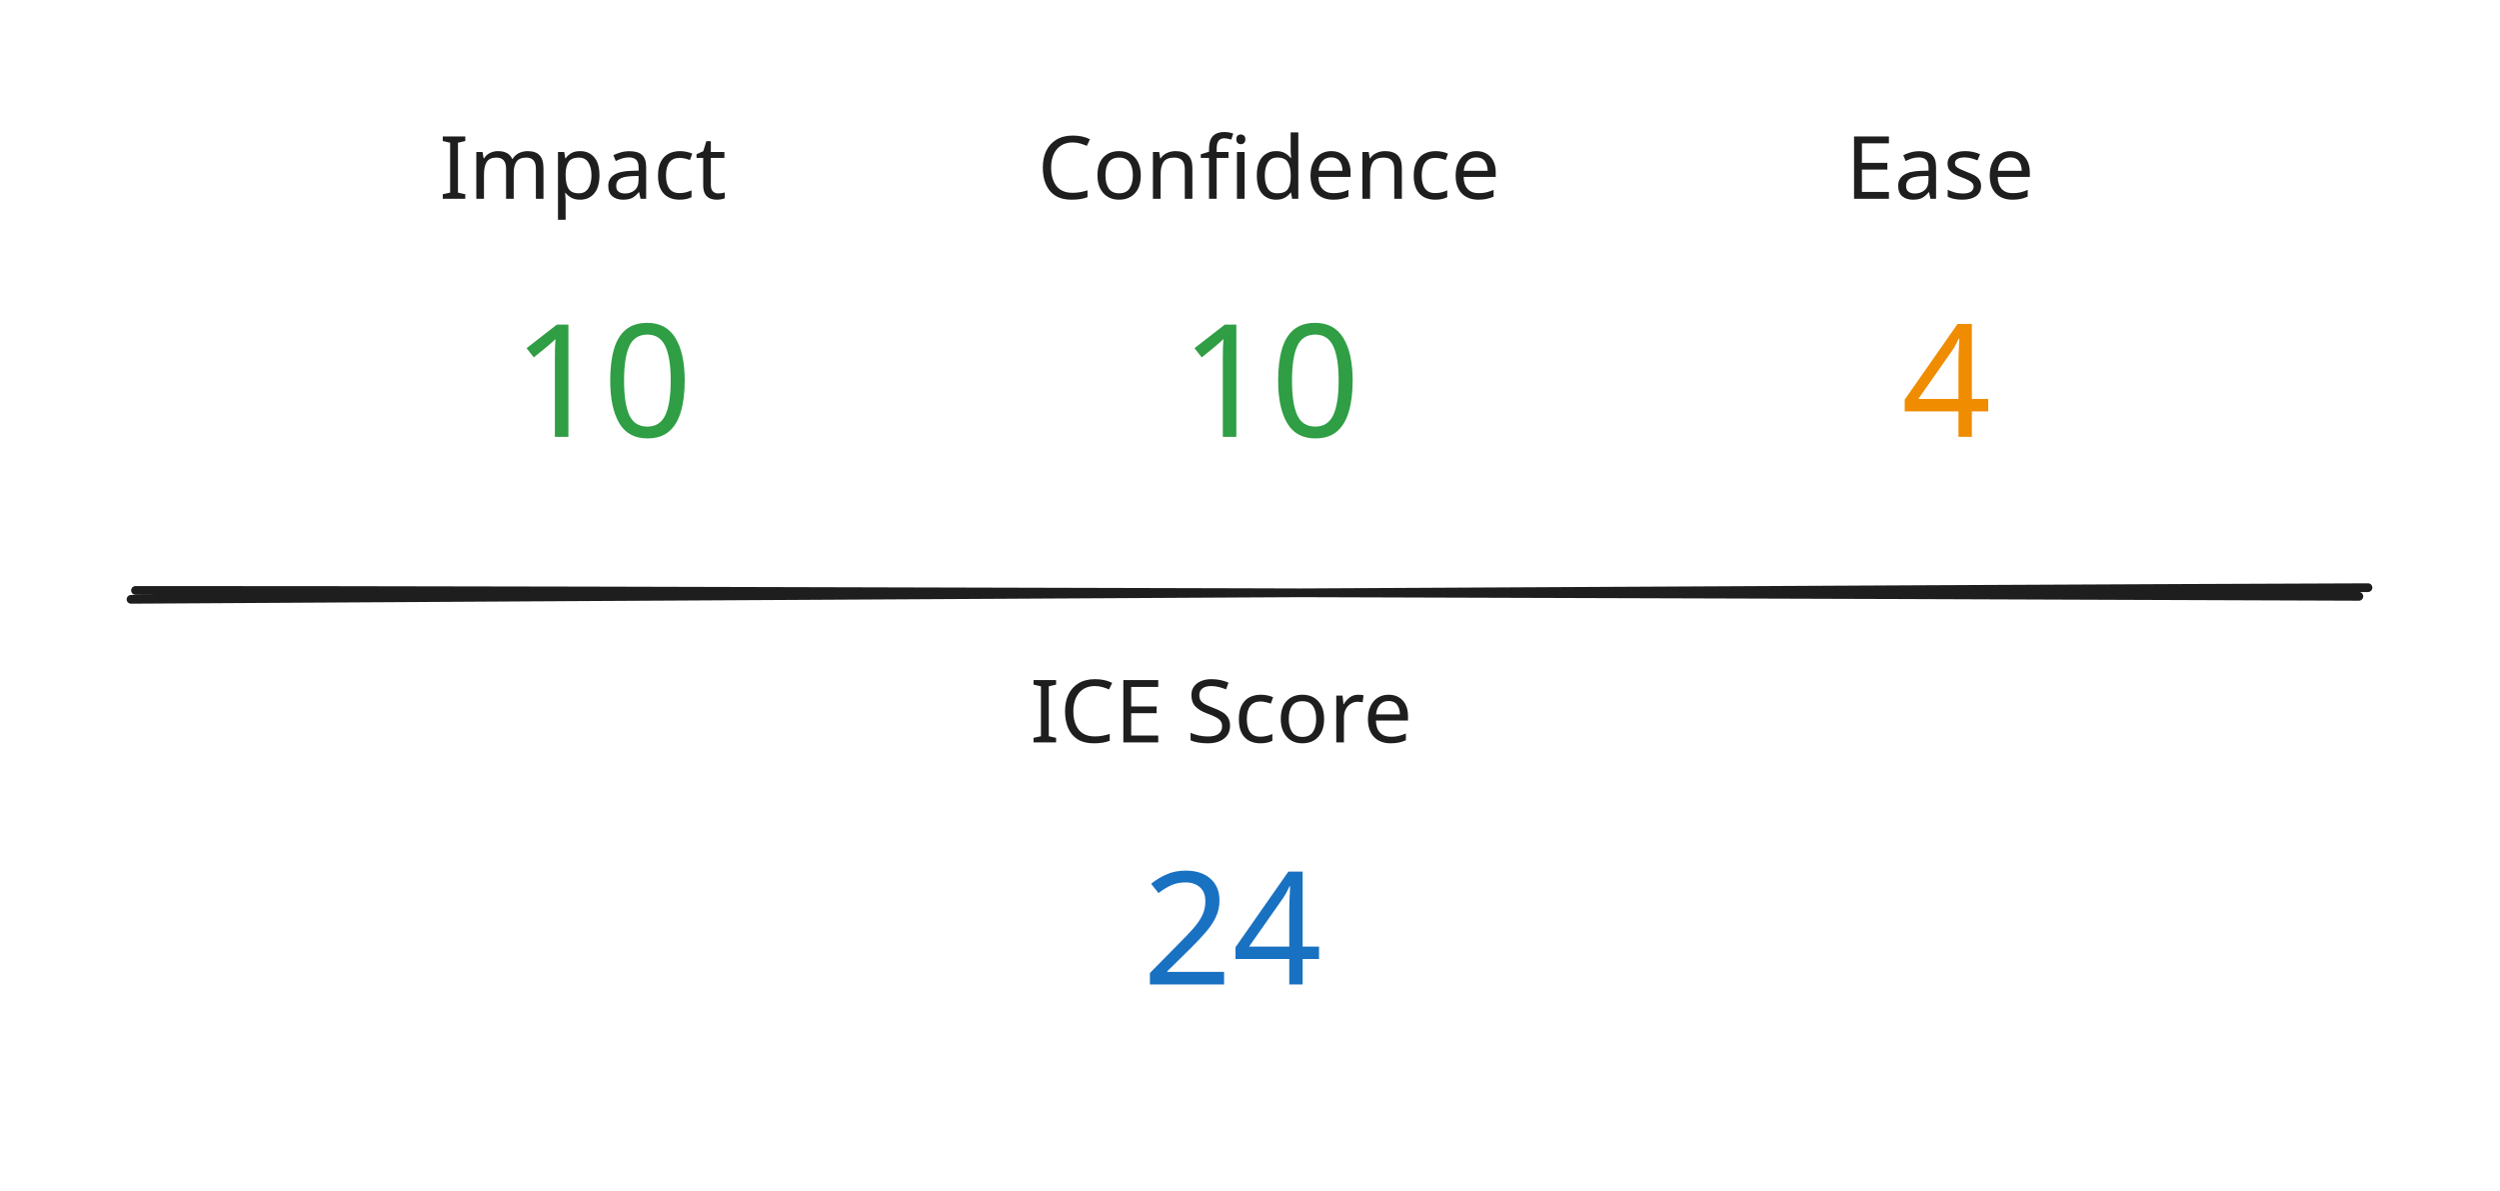
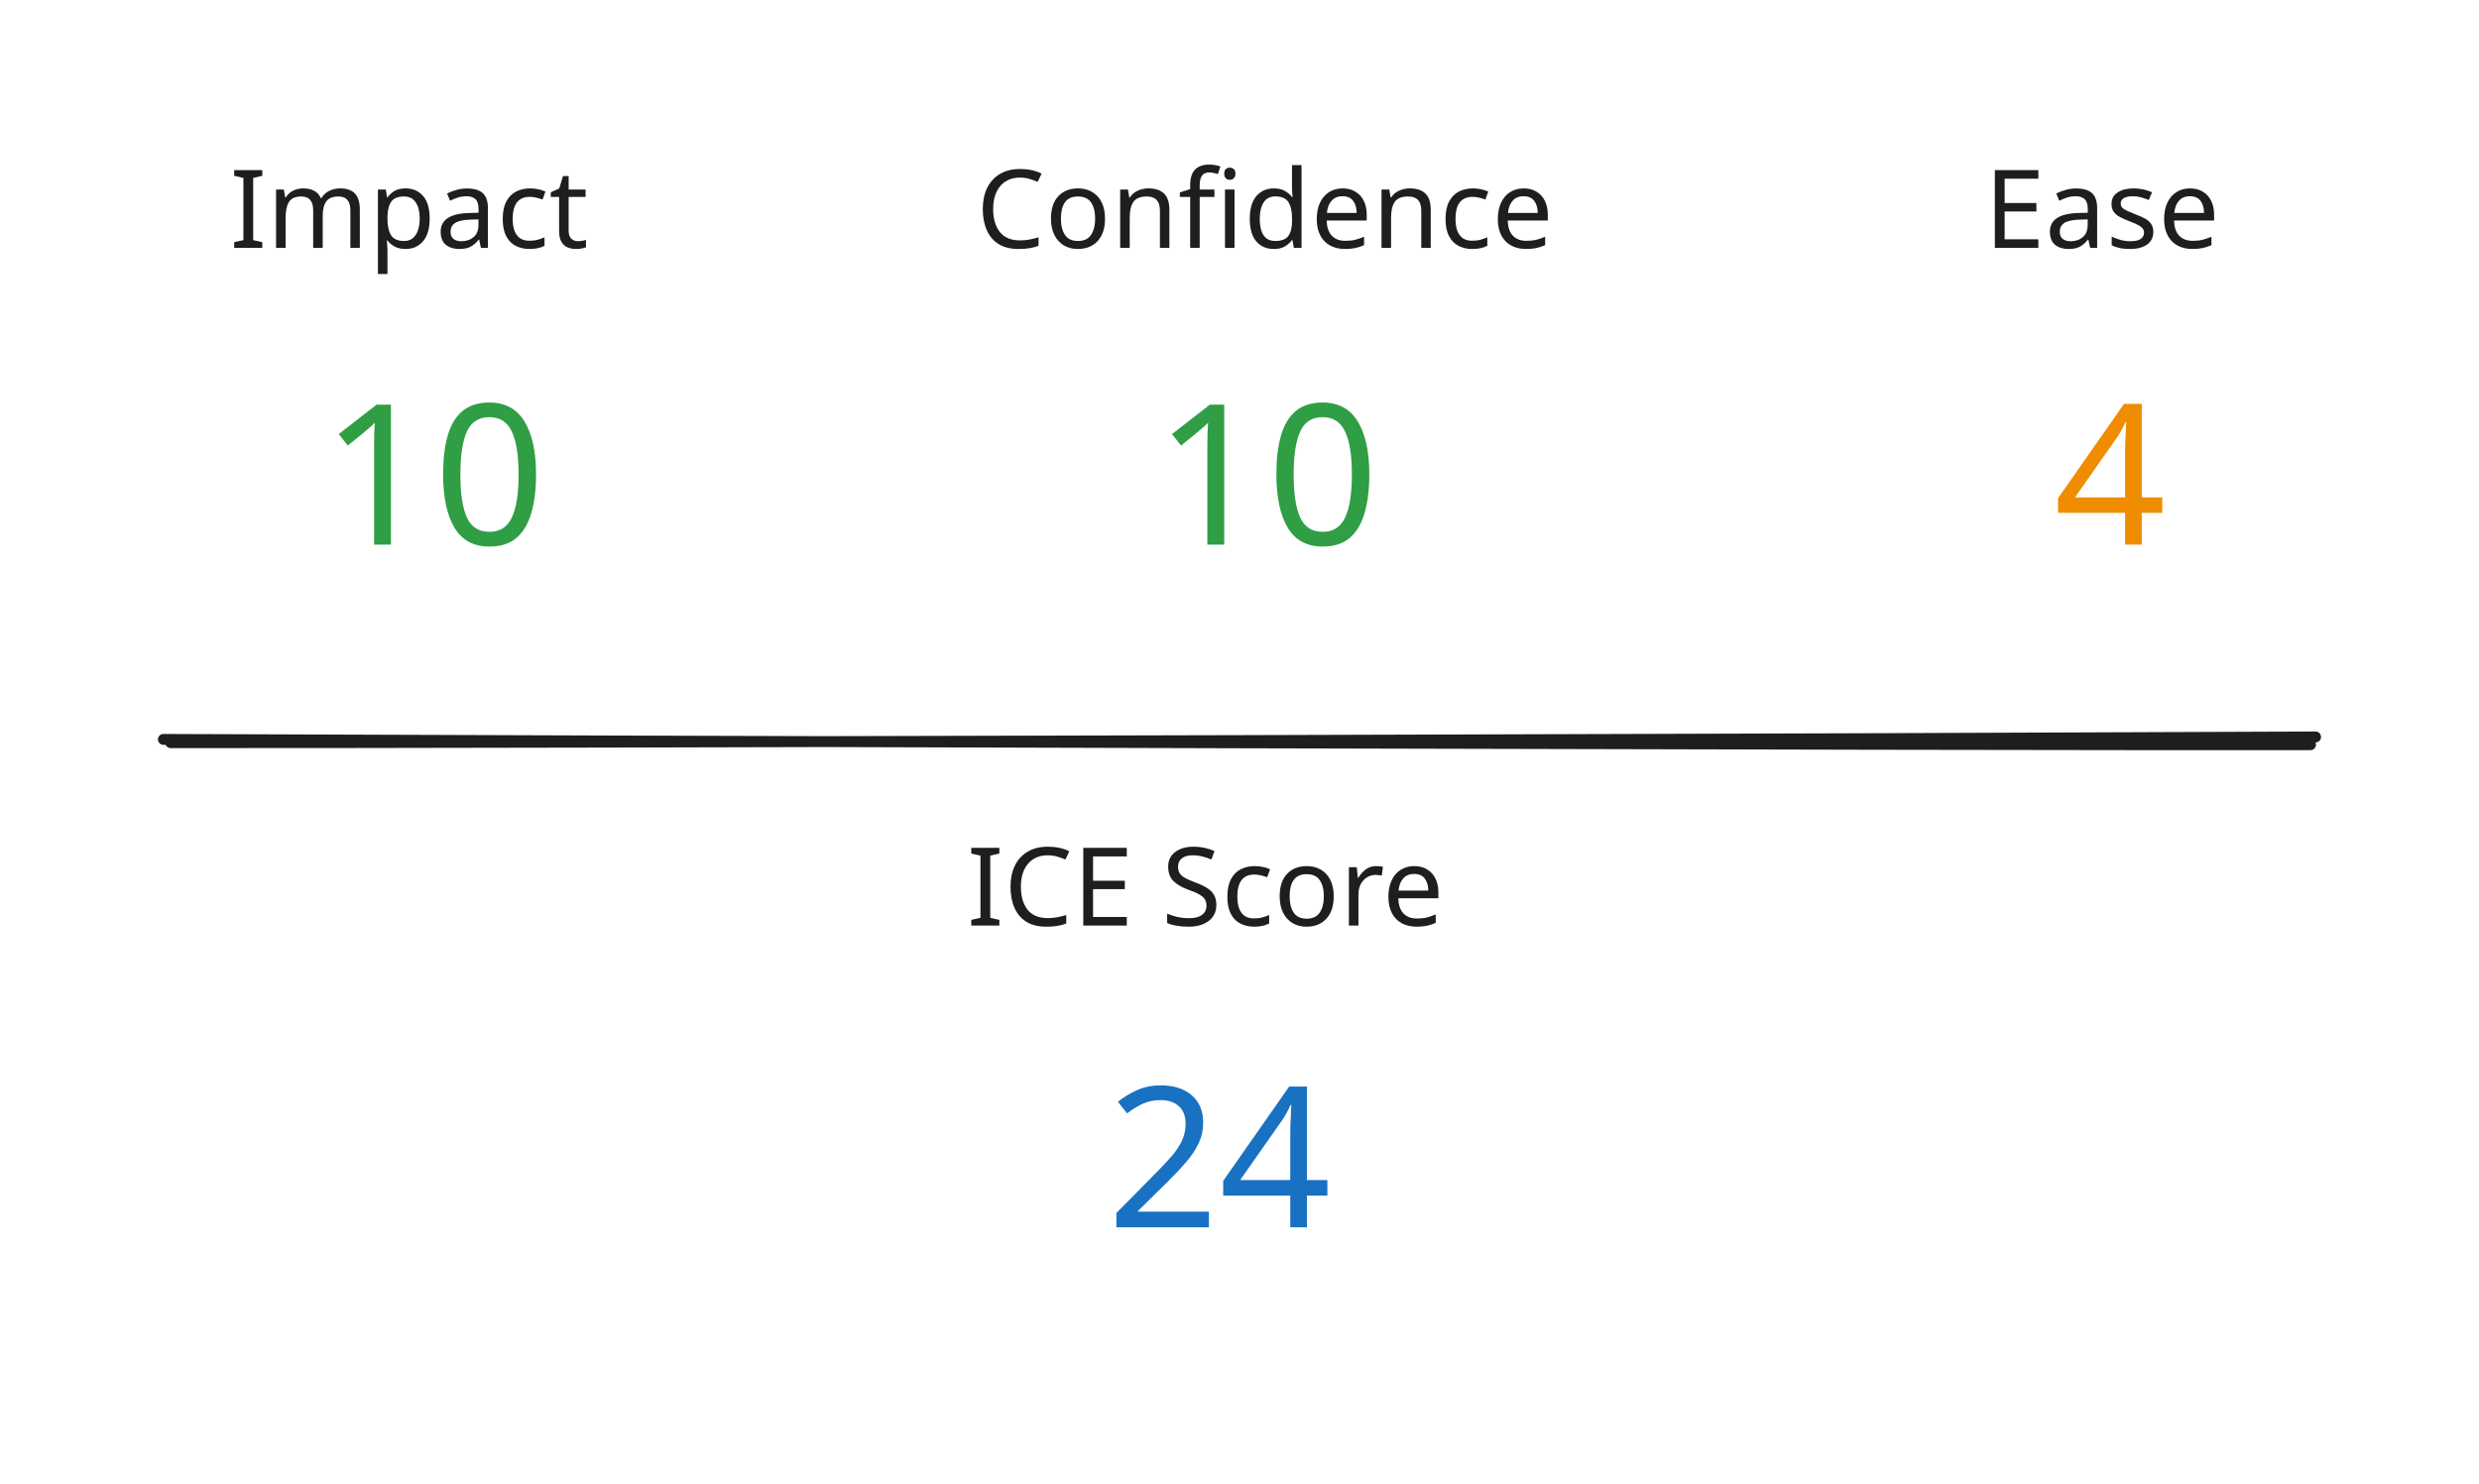
- <svg xmlns="http://www.w3.org/2000/svg" version="1.1" viewBox="0 0 572.349 272.443" width="1144.697" height="544.887">
+ <svg xmlns="http://www.w3.org/2000/svg" version="1.1" viewBox="0 0 455.108 272.443" width="910.217" height="544.887">
  
-   eyJ2ZXJzaW9uIjoiMSIsImVuY29kaW5nIjoiYnN0cmluZyIsImNvbXByZXNzZWQiOnRydWUsImVuY29kZWQiOiJ4nO2ZbXPaOFx1MDAxMIC/51cwua+Nq/eXfiskmSbtJenRprQ3nYyDXHUwMDA1qDG2a4tcdTAwMDLt9L/f2iW2IYSktCHc3CUzgHclrV720a7kbzuNxq6bJmb3WWPXTLp+aIPUXHUwMDFm7z7J5V9Mmtk4XHUwMDAyXHUwMDE1KZ6zeJR2i5JcdTAwMDPnkuzZ06d+knh96y7j+MrrxsNcdTAwMWbVTGiGJnJcdTAwMTlcdTAwMTT8XHUwMDFinlx1MDAxYo1vxWfNUGgjU5QtpDUzQixKT+KoMImRRkJgLHRZwmb7YMqZXHUwMDAw1D0/zEylyUXQQuc0vlx1MDAxOPruoFx1MDAxOfZcdTAwMGYxXHUwMDE5dJJgrzLbs2HYdtOw6FFcdTAwMTbDwCtd5tL4yryzgVx1MDAxYlxcj74mv61WXHUwMDFhj/qDyGT5yHEpjVx1MDAxM79r3bRcdTAwMThcdTAwMDMqpX7UL9qoJFx1MDAxM3hiXHUwMDFheYooxbFcdTAwMTSCY6xKbV6fXHUwMDEy5iGqkOKaSr7QqVZcdTAwMWPGad6pP7DJ/6tuXfrdqz70LVxuyjIu9aMs8VNYpqrceDZcXLDrXHUwMDExJFx1MDAxMcWkMjIwtj9wc1x1MDAxZM5MMfVSXHREpVwitFTkxpKjoHCAj9V8p/7QXHUwMDFj5TWiUVx1MDAxONYnLVxuZpN27SiVq5CZ5Hs1mrz8Qc3FKlx1MDAwYqMk8H+4XHUwMDAzlkhRTYiggstSXHUwMDBmbne1aD6Mu1dLPChzfuqaNlxubNRfrGKi4Fx1MDAxNk3oZ65cdTAwMTVcdTAwMGaH1kE3zmJcdTAwMWK5xVx1MDAxMkW7z9M0XHUwMDFlXHUwMDBmjH9jLqDlW3VJ3lxcxVT+V/1qVMtSPJS/Pz5ZWnrZXHUwMDEyL1TcqX/Ppv9cdTAwMDbIzkzcMpCxJIvSXHUwMDEyZKlcdMecssq37lx1MDAwMvlAhZfHe33pq5fHnbRtzk5b5nC7QeZcIp9gpoTEXHUwMDFhYyqrXSuvT7D0pFSUzDP2u0FcdTAwMTbKQ1prxpFQXHUwMDE09oxqNylprls3M3RcdTAwMThAo1Cty2vzPKfYXGa4vThybfu12DvQnPTQXHUwMDFm2nA6t6KF+8IsXHUwMDFlXHJhaWtcdTAwMTOYy5+Htlx1MDAxZlx1MDAxNcHK9OZ93FlcYpOl2sVJpe2CXHUwMDFkXHUwMDFmglt6c17i1PZt5IdvbrGZx8RcdTAwMTfXy1x1MDAwMs7Da8uemVwiYoJcXK2HI8KL0lx1MDAxMkemKVx1MDAxMrLavO+CUU5xcpxccl5lg7E/eN85mZyf4ul2wyi08lxiJkJqkcM4XHUwMDFmVDfEXCL0XHUwMDEyYrfWXGJLSqlWjN1cdTAwMDdGLZGk5L+EYiuOejYwuXNuXHUwMDE0x2V2XHUwMDFmXHUwMDE0SbpcdTAwMDJJiVx1MDAxMUOSVCXugrJ59up9s3M+3bfHXGa965vp5euT4+2GUinqXHUwMDExnVx1MDAwZlWzx4KSKU9grVx1MDAwNePwgeaS6lVcdTAwMTGSYtg1XHUwMDE5Rb8h4/23YHlcdTAwMDBcdTAwMGW/WSDnLT4kioToRWmJopJaKfDG+yerp5FcdTAwMThcdTAwMWVcdTAwMGU69Fx1MDAxNJ+/XHUwMDE35/v73UHrXCLablx1MDAxNLmUntZEMUGxXHUwMDA0365CU8FcItee4ojfceokPW1cdTAwMThbn0XKPE4gMFxuhVx1MDAwNUNi2dGT3UCRIK5cdTAwMTUhRFZcdTAwMDN/XHUwMDA0XHUwMDE0NUyaqLvqXHUwMDFhKFIxJ12BXCJGm1x1MDAwNbFu715cdTAwMThSsl5ExHJReo0hXHUwMDE3Ulx1MDAxMKbx/bPU0fH4olx1MDAxM3xi4+Fk/23z06h7XHUwMDE1XHUwMDA0drsplFx1MDAxNHmQ71x0KiG6XGLKqla2nUKtqYD8XHUwMDFhV4rNQ0hcdTAwMTFG6n9cYn9cdTAwMTlCrlx1MDAxNqUlhERcdTAwMGLBfiYrjV+0yd6H9kH83O6NW2ftUTs+bG03hEpcdTAwMGJcdTAwMGZBINSCa6lg11lcdTAwMDfCXHUwMDFlUl2E1oeQ0OKoqClRXHUwMDAyw1x1MDAwN656sYJCSGSl0pCvPGpaKlx1MDAxOVx1MDAxN6ruqlx1MDAwZooh2yyFbDNcdTAwMTBcdTAwMTJ0e0KqXHUwMDE14pzRn6BcdTAwMTC5zFhcdTAwMWH/+eFC2Mnn1I1xhzS3m0LAz+P5UFx1MDAwMTRJ1cJbXHUwMDEwRjzIuZgmkJ0/8IWNhLSYc5pcdTAwMWZS73l7SqmWnMnHhXDDt6etg0a7XHUwMDFip1x1MDAxYj4gLjH7oFx1MDAxNzYrXCIjXHUwMDFjnDSl7P7paXp0+mE/mnxVn/96XHUwMDE5nkzffH33XHUwMDE2v95uJiXJsaNSISZcdTAwMTBWaP6NXHUwMDA2VVx1MDAxY7Q4v2JdXHQlXHUwMDFjlbrk1y5sJGxcZlhhXGZ56rJL1CWBUVxiXGLZ+T3qo+anSmNU99RcdTAwMDdccoxkw5GRrFx1MDAxYlx1MDAxYXdm7yh3/SRpO5iz3evXwLBINphccryyvfvFmnFztdvszOjOOTLFe+XvO9//XHUwMDAx79tD8iJ9
+   eyJ2ZXJzaW9uIjoiMSIsImVuY29kaW5nIjoiYnN0cmluZyIsImNvbXByZXNzZWQiOnRydWUsImVuY29kZWQiOiJ4nO2YbXPaOFx1MDAxMIC/51cw3NfW1ftLv1x1MDAxNUiuoWlCS5uS3nQyxlx1MDAxNqDG2K5tXHUwMDAypJP/XtklyFx1MDAxMEhIr+G4tpOZJN6VtSvtPt6Vvu5VKtVsXHUwMDFhq+rzSlVNPDfQfuKOq09y+aVKUlx1MDAxZIVGhYrnNFx1MDAxYSVeMXKQZXH6/NkzN46dvs66UXTheNHw+2sqUENcdTAwMTVmqVx1MDAxOfiPea5Uvlx1MDAxNr9LhjI1yYqxhdSagZwsS4+jsDApOSRUUlxi5lx1MDAwM3TaMJYy5Vx1MDAxYm3PXHJSZTW5qLovgm7zaZ+74lWzk7RV66SuXHUwMDBlrNWeXHUwMDBlgnY2XHJcbofSyKzb6tIsiS7UXHUwMDA37WeDm8WX5OveSqJRf1x1MDAxMKo0XzicS6PY9XQ2zWXAOu+G/WJcdTAwMGUrmZgniphcdTAwMDNcdTAwMTFcdTAwMDWEXHUwMDEwJCWmdjfy91x1MDAxMeRcdTAwMGXnXHUwMDAyI4DNoCWn6lFcdTAwMTAluVN/QZX/WLe6rnfRN76F/nxMlrhhXHUwMDFhu4mJklx1MDAxZDeeLZdcdFx1MDAwN0gpXHRcdTAwMDVMYCqxmI9cdTAwMTgo3Vx1MDAxZmS5JyXrqlxigIlcdTAwMWNmVFx1MDAwMC7nmtxmfOjbNCikby+bo9PhUX9w9Y50W/Wz119OPF2d6T/Z6CTuUFx1MDAxZOYzh6MgKG9x6M+2eEHRzVx1MDAxNfulxLNTjWLfzWZOXHUwMDAygSXiXGZcImk3PtDhxfJ0QeRdrEisXlx1MDAxNGZtfZVcdTAwMDdcdTAwMGWBXHUwMDA16YE71MF0IfBFkpvNPlx1MDAxY5pcZijtcy5/XHUwMDEx6H6e8NVA9Vx1MDAxNknItGFwrs6i2Go9Y8fVoUpu70uU6L5cdTAwMGXd4N1cdTAwMWGbZo3q5U30oFOKX9dNVa7N5aJcdTAwMTBeP3kgtFx1MDAwMK+DVjBcdJgkwlx1MDAxMnRcdTAwMWa0fFxu42Y6OEpcdTAwMDdjd3DWOZ6cnsDpbkPLXHUwMDE4diBGgjJZQGv3dovQXHUwMDFhN1x1MDAxZIClXHUwMDA0kGOMpSD203FcdTAwMDe1klx1MDAwM47RXHUwMDFmZm8xW4/CnvZVnsVb5XaV3UdlXHUwMDE3r2VcdTAwMTdKk1x1MDAxYoJSuXnFrbWOzmqd02lDN1x0+NBX0+6b4+ZuwyuIcFx1MDAxMCRCXGLI/zN4jVx1MDAwZlxmSslMgyNcdTAwMTmQmFtTd5VcXFxmIZFcdTAwMDSXPr9/8P2O0b5cdTAwMDFju+AuWnxMZFx1MDAxMYbLUossXHUwMDE1XHUwMDEy0FLHdlx1MDAxZrEnIVx1MDAxYlx1MDAxZVxmOvhcdTAwMDSenrHTRsNcdTAwMWLUz8PdJpZcdTAwMTLkSIhcdTAwMDEysFJcdK3hXHUwMDAyWCpcdTAwMWRBXHUwMDAxXHUwMDE1dIGiZWBRTypCflx1MDAxY1hMXHUwMDFjikyVZVx1MDAwMjJcdTAwMDJcdTAwMThawSu5xStcdTAwMDJUXG6EXHUwMDEwt+v+tXnFbFNeIdgurWV7XHUwMDFisYrRj5VXKJelN6xcdTAwMTJcdTAwMDZcdTAwMTnlrHTEu4/VUXN83vE/k/Fw0nhf+zzyLnxf7zarTFLHfJFcdTAwMDQkWFxigqFNiF2H1fRcdTAwMDJcZkFcdTAwMDSt4lx1MDAwZqu/OKtcZixLb1hFJntcdTAwMDGQXHUwMDBmqKvRyzZ6+rG9XHUwMDFmvdBPx/VWe9SOXHUwMDBl6rvNqmDQXHUwMDAxgFxi0/RjxnhpsVx1MDAwZmC1XHUwMDA3hFx1MDAwN8CPs4pwcYqV5jjN8jN1qbzfXHUwMDAxq+mduZBcXIrfpVx1MDAxM96cVrJdWMl2WEVwfVx1MDAwZswgxdiwuvmdXHUwMDEzyFKlcfT64znTky9JNoZcdTAwMWRU221YmYGVXHUwMDE4UFx1MDAwNDWwQrF0bMWmRUZIXHUwMDEyiaC4XHUwMDAz1p9y52ROzYhSzCHY9KbYRIdTwu+FtdV4uV97izq1+t/nfX0pr1pcdTAwMDeNV/9DWFx1MDAxZnBTXFzfr7S9KNny2XWF2Ue9c1pfaCFg2NCLXHUwMDFlcOeUXHUwMDFjnnxshJMr8eXtq+B4+u7qw3v4ZsfhXHUwMDE13DFcdTAwMWSxNO2/NGVLLMErqIFcdTAwMTcyLtmd8EpcdTAwMGU99O/unDiUXHUwMDAyXG5cYk17vOq+eEWhZcy0XHUwMDAw+ZXxb8Lu5oVcdTAwMTZtudKin1xcaotRK2glYu1cdTAwMTGWQ0xcdTAwMTFcdTAwMDWbXHUwMDE32vMxPM+8Zl3XX3uIt9zpJVx0j3abVVxuqVx1MDAwM1x1MDAxMMZcdTAwMWNwis1cdTAwMTHWXHUwMDE2rYJV069ilN+Um+aTmvP841x1MDAxNVvT0jhSXHUwMDEwgagoLn25zcw5sNb1XHUwMDE5r0JIXHUwMDA0XGKVtjCXcX1cdTAwMTCHN1x0Y1NcdTAwMDbNJNdbxjPN3CSr6dDXYX/5XHUwMDE1XHUwMDE1+ms0gZtm9Wg41Jlxo1x1MDAxNekwW1x1MDAxZVHM+1wiSaLxQLm39sLMvFZcdTAwMTfn0y1+XHUwMDAx7X9cdTAwMTVcdTAwMWKW4mH+/6cnK0evXHUwMDBm9NLre+W/13uzXHSrblx1MDAxY7czs9fzmJmYa3/2PbNuVy+1XHUwMDFh1+5Owr1ZcHMyVZFcdTAwMDTXe9ffXHUwMDAwMK+SdCJ9
  <defs>
    <style class="style-fonts">
      @font-face {
        font-family: "Virgil";
        src: url("https://unpkg.com/@excalidraw/excalidraw@undefined/dist/excalidraw-assets/Virgil.woff2");
      }
      @font-face {
        font-family: "Cascadia";
        src: url("https://unpkg.com/@excalidraw/excalidraw@undefined/dist/excalidraw-assets/Cascadia.woff2");
      }
      @font-face {
        font-family: "Assistant";
        src: url("https://unpkg.com/@excalidraw/excalidraw@undefined/dist/excalidraw-assets/Assistant-Regular.woff2");
      }
    </style>
  </defs>
-   <rect x="0" y="0" width="572.349" height="272.443" fill="transparent" />
+   <rect x="0" y="0" width="455.108" height="272.443" fill="transparent" />
+   <g transform="translate(42.19934 30) rotate(0 34.04997 12.5)">
+     <text x="0" y="0" font-family="Virgil, Segoe UI Emoji" font-size="20px" fill="#1e1e1e" text-anchor="start" style="white-space: pre;" direction="ltr" dominant-baseline="text-before-edge">Impact</text>
+   </g>
+   <g transform="translate(179.2072 30) rotate(0 50.01995 12.5)">
+     <text x="0" y="0" font-family="Virgil, Segoe UI Emoji" font-size="20px" fill="#1e1e1e" text-anchor="start" style="white-space: pre;" direction="ltr" dominant-baseline="text-before-edge">Confidence</text>
+   </g>
+   <g transform="translate(364.2892 30) rotate(0 24.30998 12.5)">
+     <text x="0" y="0" font-family="Virgil, Segoe UI Emoji" font-size="20px" fill="#1e1e1e" text-anchor="start" style="white-space: pre;" direction="ltr" dominant-baseline="text-before-edge">Ease</text>
+   </g>
+   <g transform="translate(58.98732 72.07227) rotate(0 17.26199 22.5)">
+     <text x="0" y="0" font-family="Virgil, Segoe UI Emoji" font-size="36px" fill="#2f9e44" text-anchor="start" style="white-space: pre;" direction="ltr" dominant-baseline="text-before-edge">10</text>
+   </g>
+   <g transform="translate(211.9651 72.07227) rotate(0 17.26199 22.5)">
+     <text x="0" y="0" font-family="Virgil, Segoe UI Emoji" font-size="36px" fill="#2f9e44" text-anchor="start" style="white-space: pre;" direction="ltr" dominant-baseline="text-before-edge">10</text>
+   </g>
+   <g transform="translate(377.0792 72.07227) rotate(0 11.52 22.5)">
+     <text x="0" y="0" font-family="Virgil, Segoe UI Emoji" font-size="36px" fill="#f08c00" text-anchor="start" style="white-space: pre;" direction="ltr" dominant-baseline="text-before-edge">4</text>
+   </g>
+   <g transform="translate(177.5143 154.4512) rotate(0 50.03996 12.5)">
+     <text x="0" y="0" font-family="Virgil, Segoe UI Emoji" font-size="20px" fill="#1e1e1e" text-anchor="start" style="white-space: pre;" direction="ltr" dominant-baseline="text-before-edge">ICE Score</text>
+   </g>
+   <g transform="translate(203.2183 197.4434) rotate(0 24.33599 22.5)">
+     <text x="0" y="0" font-family="Virgil, Segoe UI Emoji" font-size="36px" fill="#1971c2" text-anchor="start" style="white-space: pre;" direction="ltr" dominant-baseline="text-before-edge">24</text>
+   </g>
  <g stroke-linecap="round">
-     <g transform="translate(30.23412 136.2598) rotate(0 255.6035 0)">
-       <path d="M0.8 -1.09 C85.8 -1.17, 424.88 -0.1, 510.02 0.27 M-0.23 0.95 C85.11 0.42, 426.89 -1.45, 512.11 -1.72" stroke="#1e1e1e" stroke-width="2" fill="none" />
+     <g transform="translate(31.09767 135.5436) rotate(0 196.9924 0)">
+       <path d="M0.24 0.84 C65.91 0.89, 328.55 0.11, 394.01 -0.21 M-1.1 0.24 C64.42 0.51, 326.99 1.32, 393.08 1.21" stroke="#1e1e1e" stroke-width="2" fill="none" />
    </g>
  </g>
  <mask />
-   <g transform="translate(100.6101 30) rotate(0 34.04997 12.5)">
-     <text x="0" y="0" font-family="Virgil, Segoe UI Emoji" font-size="20px" fill="#1e1e1e" text-anchor="start" style="white-space: pre;" direction="ltr" dominant-baseline="text-before-edge">Impact</text>
-   </g>
-   <g transform="translate(237.6179 30) rotate(0 50.01995 12.5)">
-     <text x="0" y="0" font-family="Virgil, Segoe UI Emoji" font-size="20px" fill="#1e1e1e" text-anchor="start" style="white-space: pre;" direction="ltr" dominant-baseline="text-before-edge">Confidence</text>
-   </g>
-   <g transform="translate(422.7 30) rotate(0 24.30998 12.5)">
-     <text x="0" y="0" font-family="Virgil, Segoe UI Emoji" font-size="20px" fill="#1e1e1e" text-anchor="start" style="white-space: pre;" direction="ltr" dominant-baseline="text-before-edge">Ease</text>
-   </g>
-   <g transform="translate(117.3981 72.07227) rotate(0 17.26199 22.5)">
-     <text x="0" y="0" font-family="Virgil, Segoe UI Emoji" font-size="36px" fill="#2f9e44" text-anchor="start" style="white-space: pre;" direction="ltr" dominant-baseline="text-before-edge">10</text>
-   </g>
-   <g transform="translate(270.3759 72.07227) rotate(0 17.26199 22.5)">
-     <text x="0" y="0" font-family="Virgil, Segoe UI Emoji" font-size="36px" fill="#2f9e44" text-anchor="start" style="white-space: pre;" direction="ltr" dominant-baseline="text-before-edge">10</text>
-   </g>
-   <g transform="translate(435.49 72.07227) rotate(0 11.52 22.5)">
-     <text x="0" y="0" font-family="Virgil, Segoe UI Emoji" font-size="36px" fill="#f08c00" text-anchor="start" style="white-space: pre;" direction="ltr" dominant-baseline="text-before-edge">4</text>
-   </g>
-   <g transform="translate(235.9251 154.4512) rotate(0 50.03996 12.5)">
-     <text x="0" y="0" font-family="Virgil, Segoe UI Emoji" font-size="20px" fill="#1e1e1e" text-anchor="start" style="white-space: pre;" direction="ltr" dominant-baseline="text-before-edge">ICE Score</text>
-   </g>
-   <g transform="translate(261.629 197.4434) rotate(0 24.33599 22.5)">
-     <text x="0" y="0" font-family="Virgil, Segoe UI Emoji" font-size="36px" fill="#1971c2" text-anchor="start" style="white-space: pre;" direction="ltr" dominant-baseline="text-before-edge">24</text>
-   </g>
</svg>
